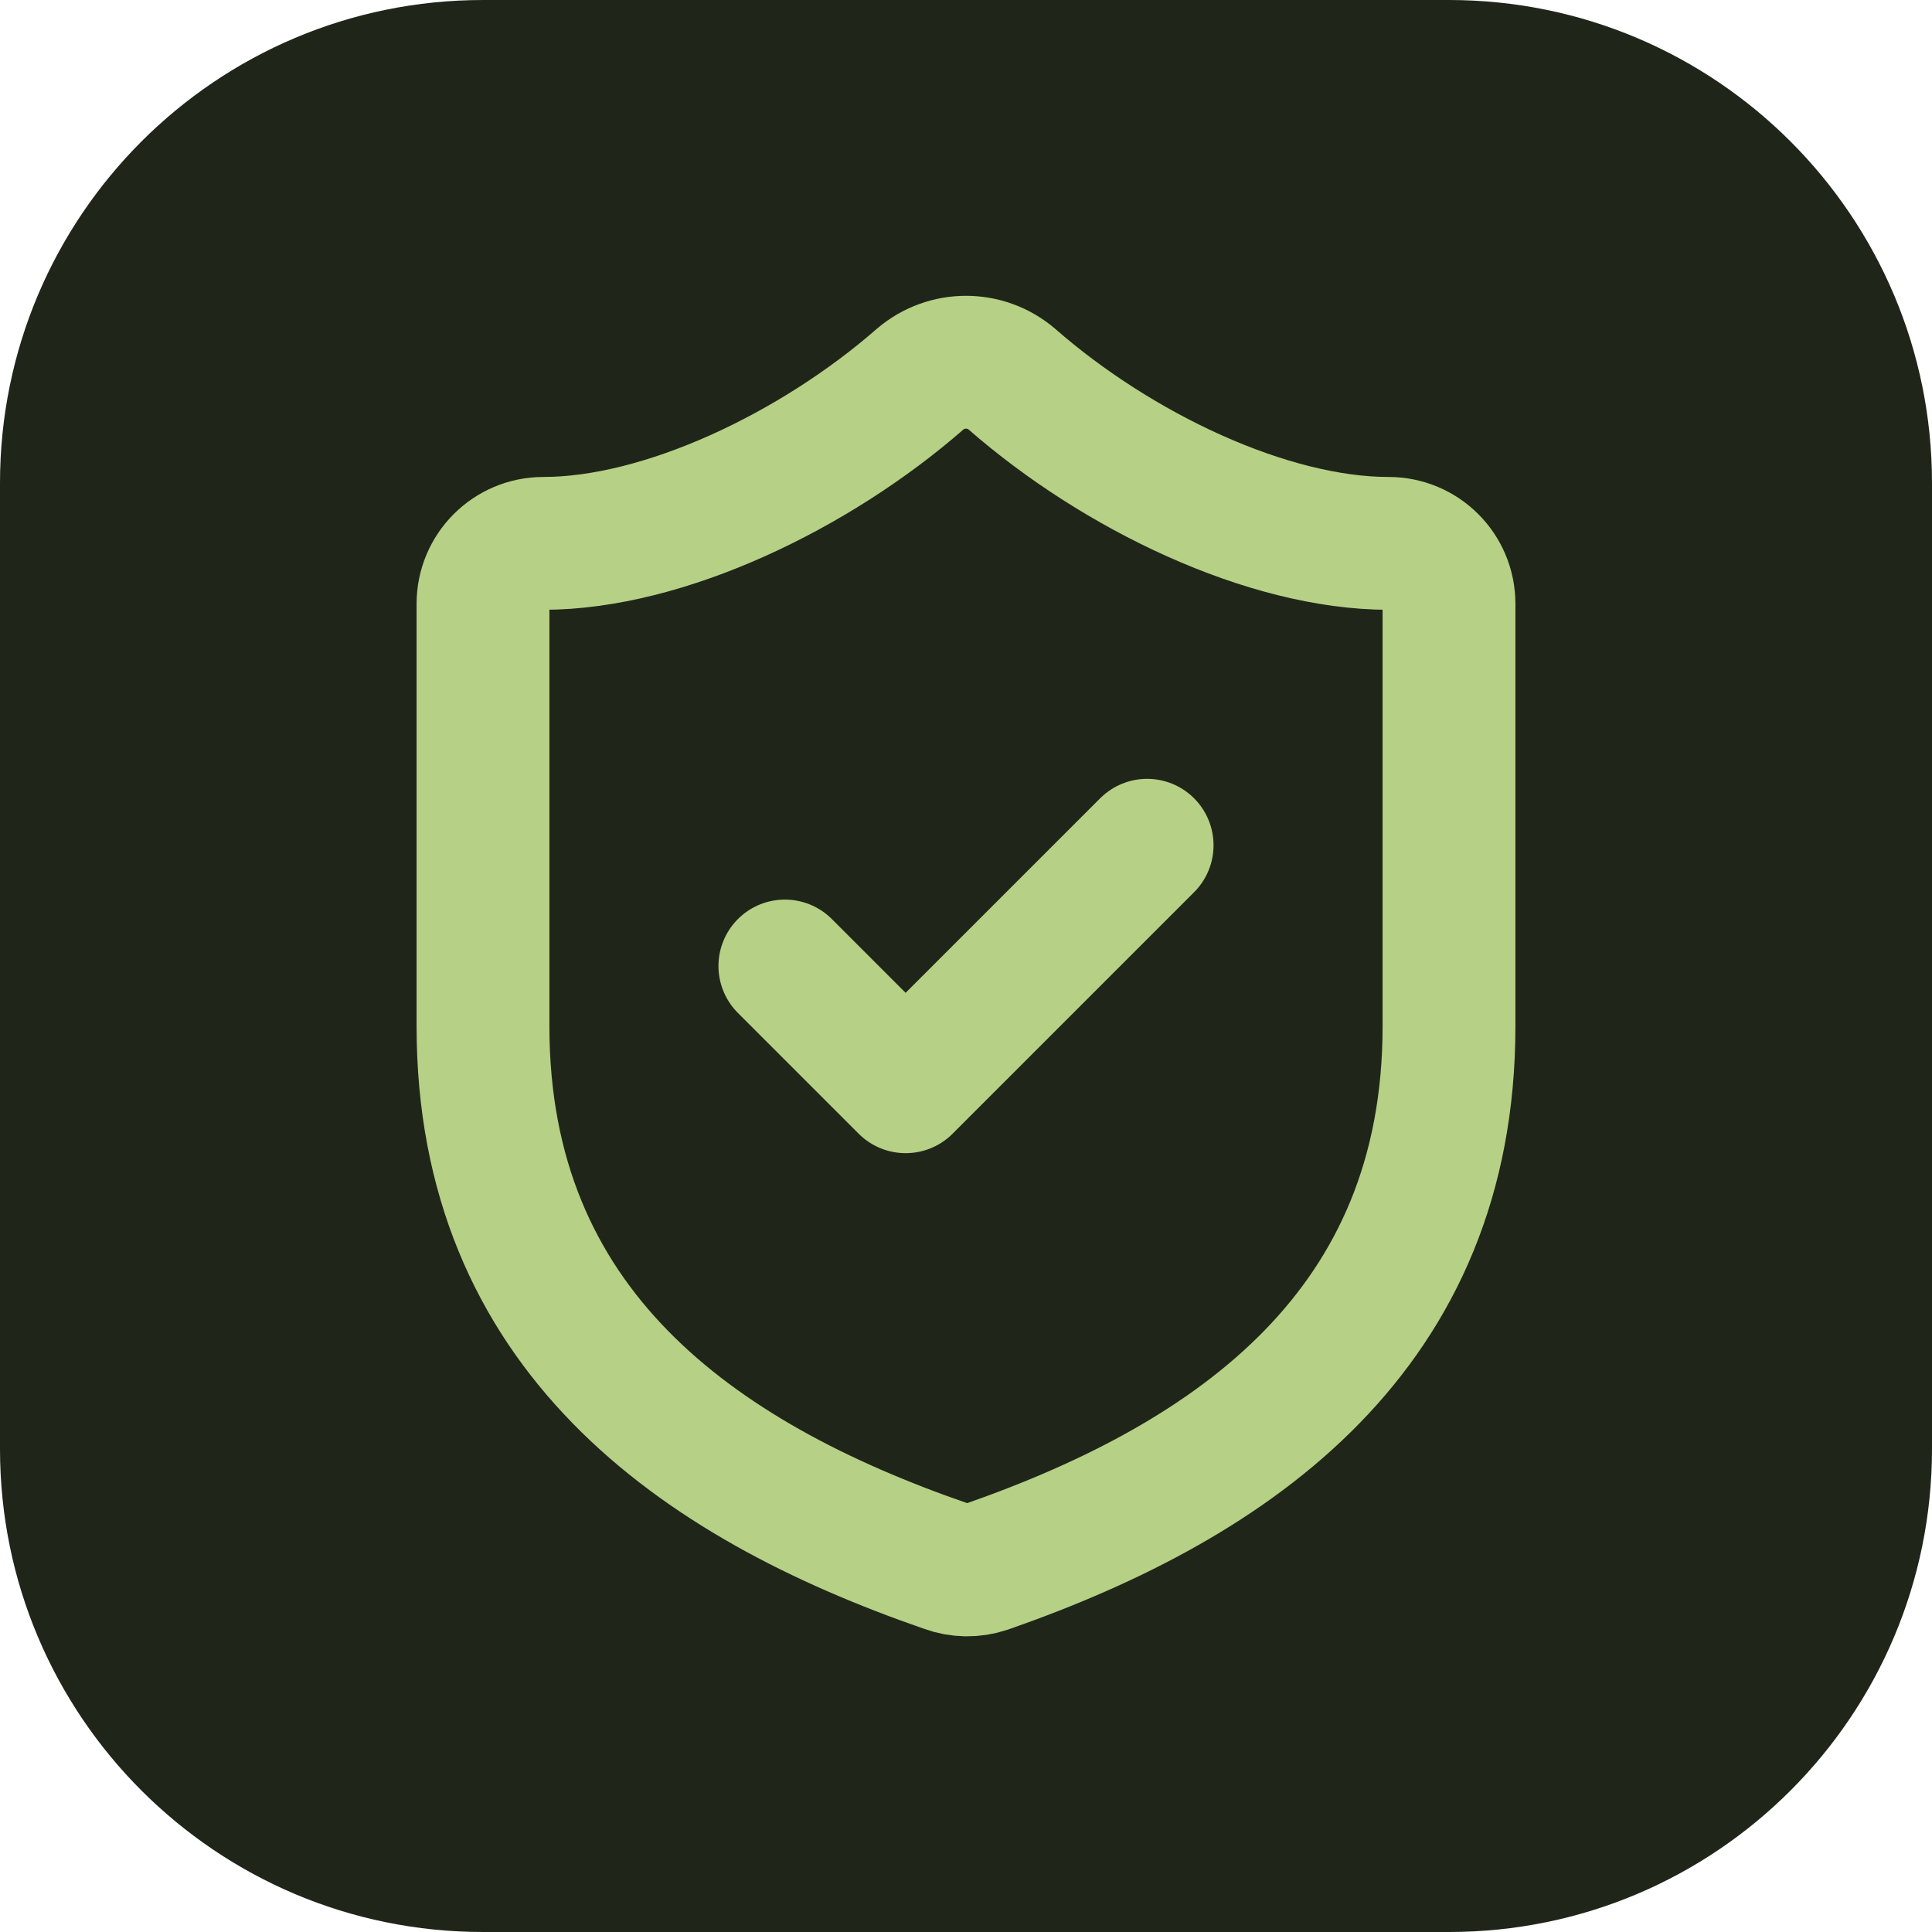
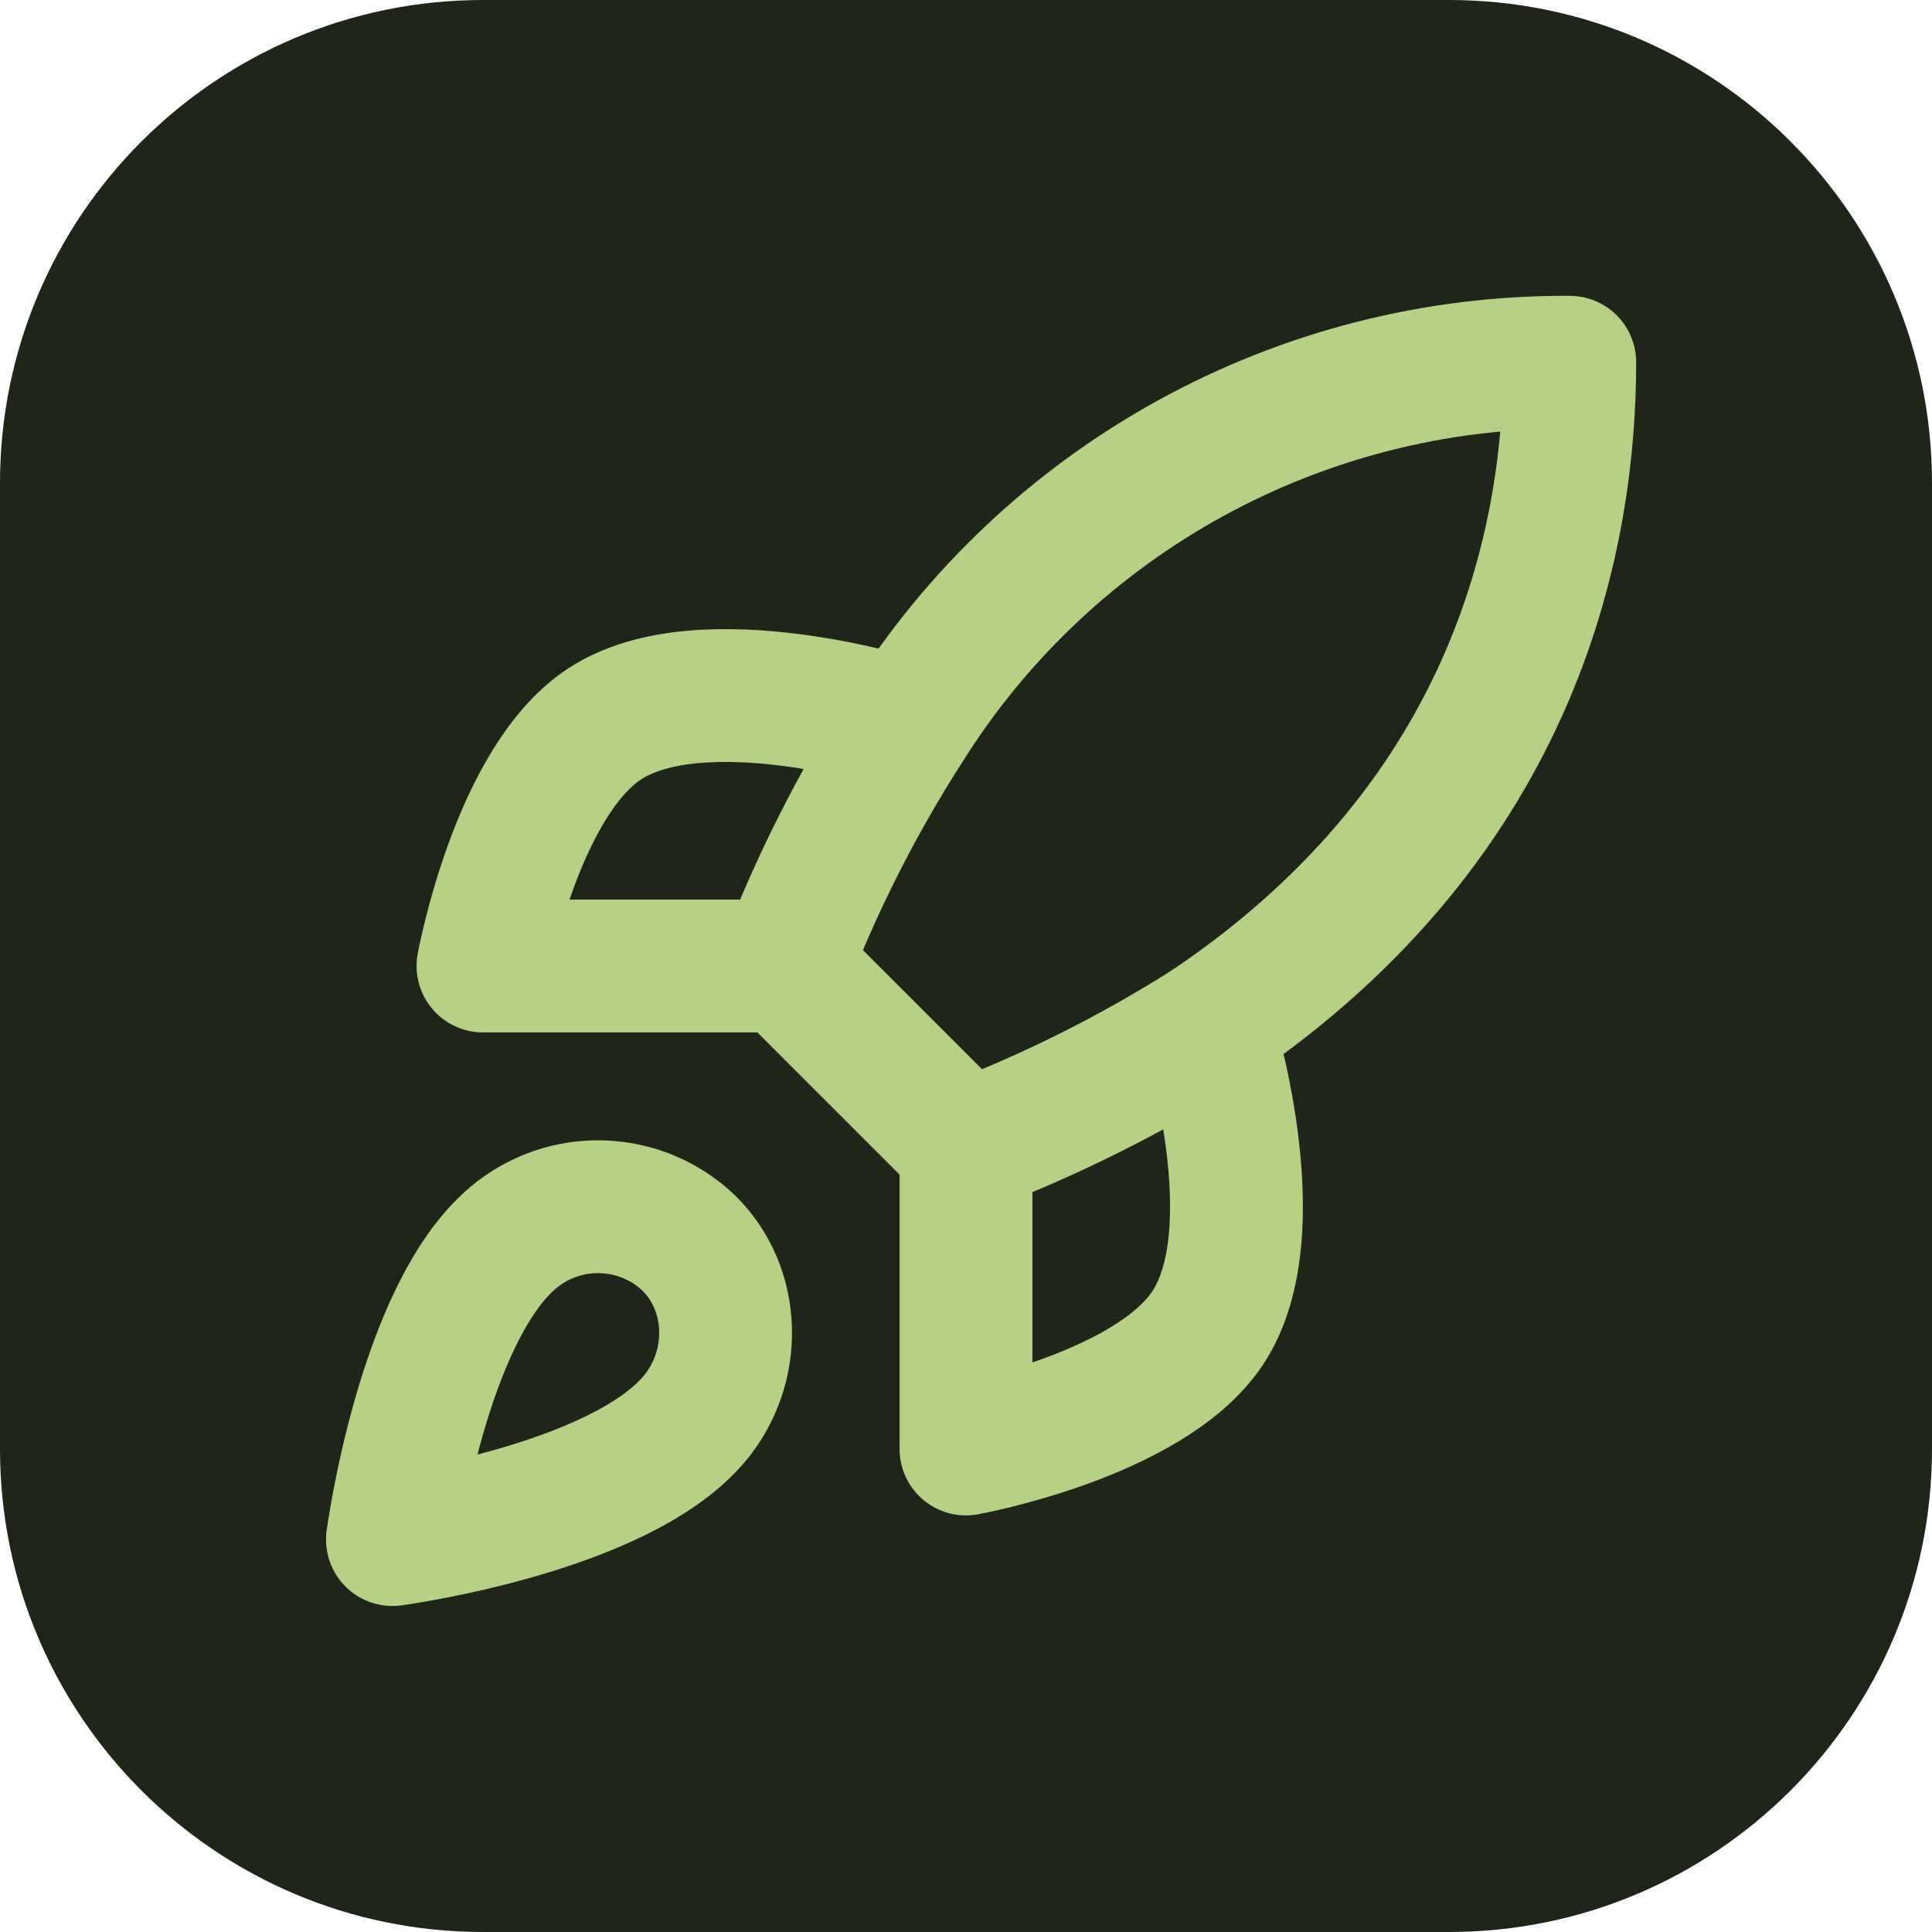
<svg xmlns="http://www.w3.org/2000/svg" viewBox="0 0 32 32">
  <rect width="32" height="32" rx="8" fill="#1f2619" />
  <g transform="translate(4 4)" fill="none" stroke="#b6d086" stroke-width="2.2" stroke-linecap="round" stroke-linejoin="round">
-     <path d="M20 13c0 5-3.5 7.5-7.66 8.95a1 1 0 0 1-.67-.01C7.5 20.5 4 18 4 13V6a1 1 0 0 1 1-1c2 0 4.5-1.2 6.24-2.72a1.17 1.17 0 0 1 1.52 0C14.51 3.81 17 5 19 5a1 1 0 0 1 1 1z" />
-     <path d="m9 12 2 2 4-4" />
+     <path d="M4.5 16.5c-1.5 1.26-2 5-2 5s3.74-.5 5-2c.71-.84.7-2.13-.09-2.91a2.18 2.18 0 0 0-2.91-.09z" />
+     <path d="m12 15-3-3a22 22 0 0 1 2-3.95A12.88 12.88 0 0 1 22 2c0 2.72-.78 7.5-6 11a22.35 22.35 0 0 1-4 2z" />
+     <path d="M9 12H4s.55-3.03 2-4c1.62-1.08 5 0 5 0" />
+     <path d="M12 15v5s3.03-.55 4-2c1.08-1.62 0-5 0-5" />
  </g>
</svg>
